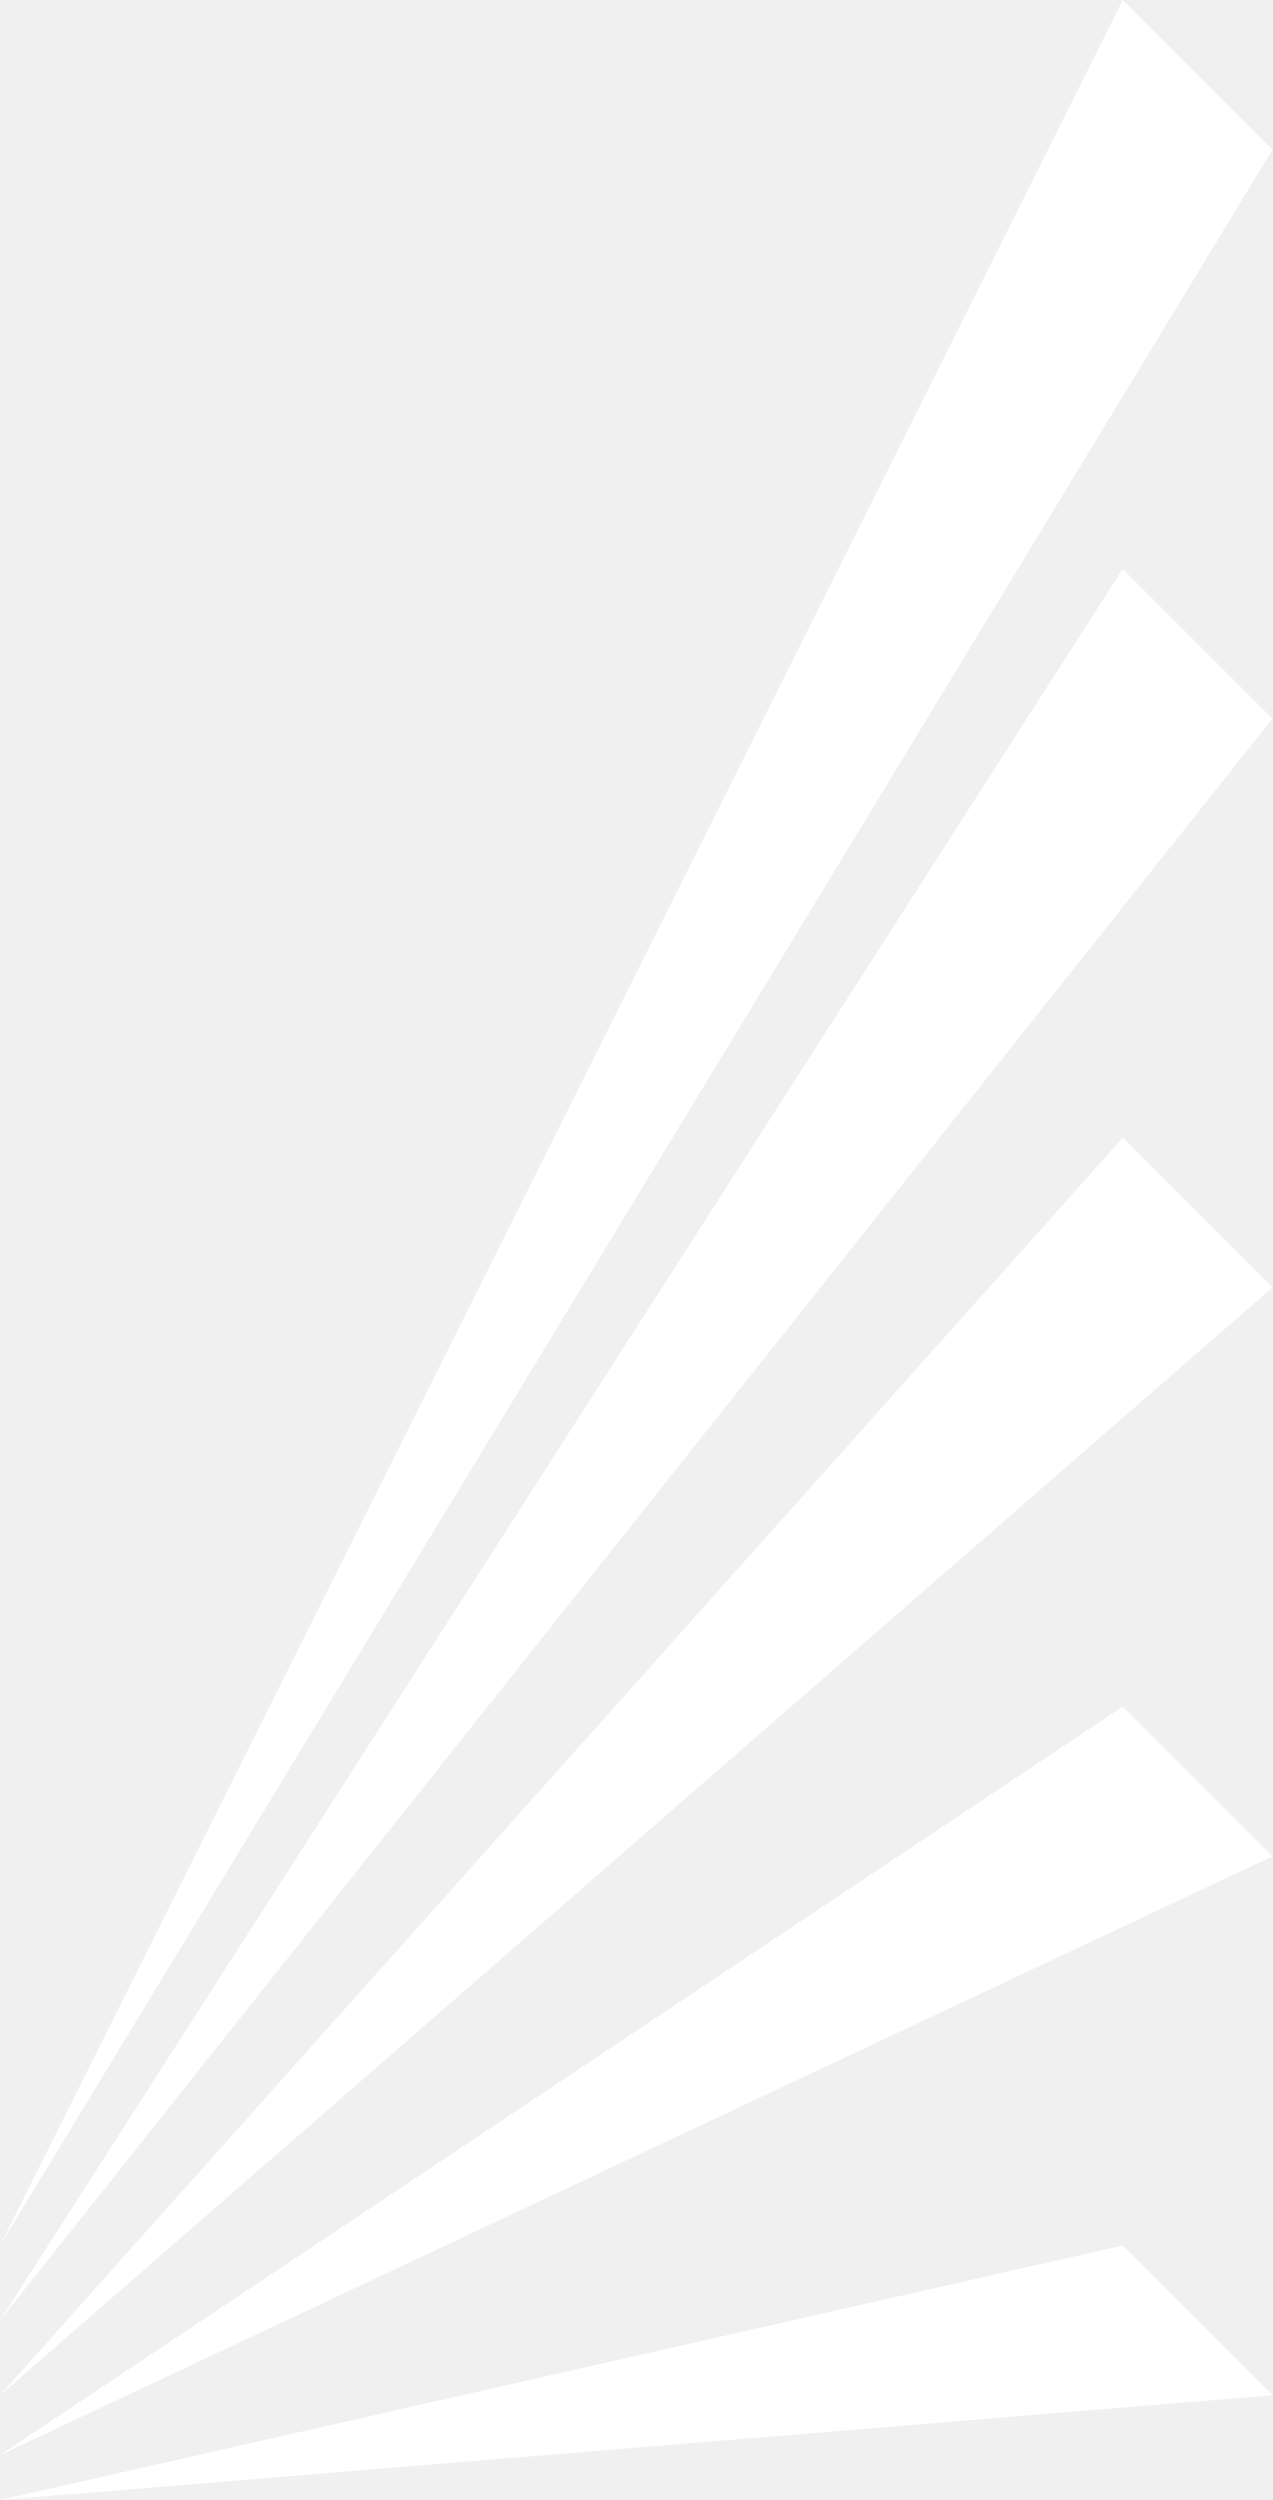
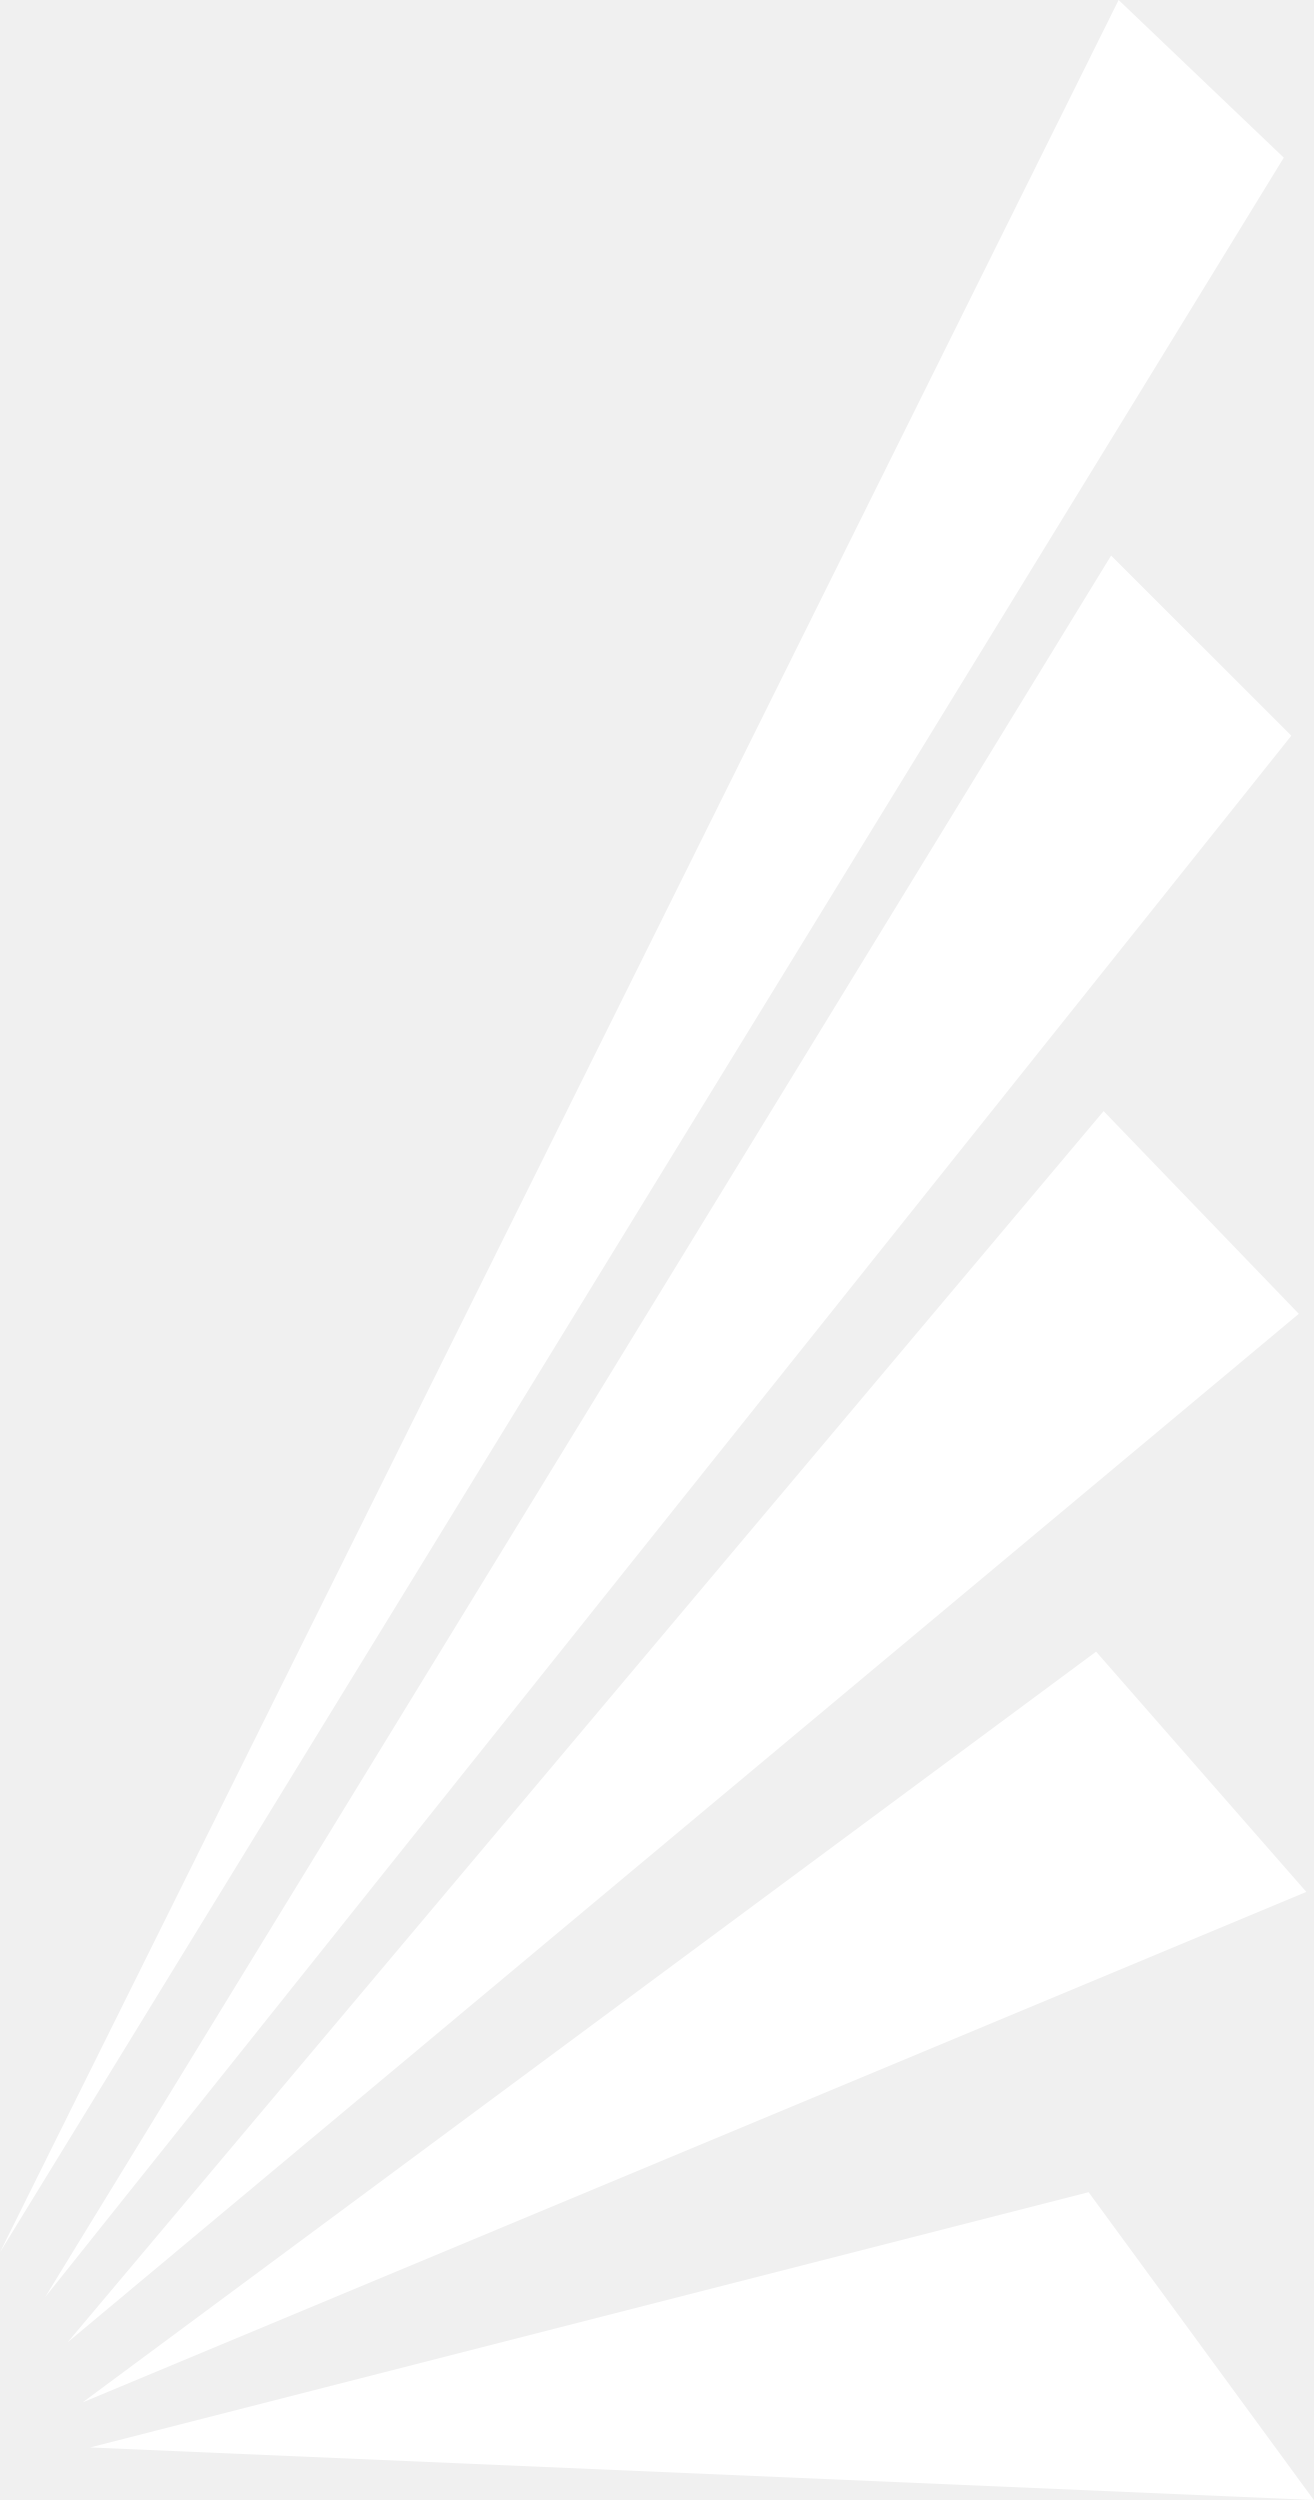
- <svg xmlns="http://www.w3.org/2000/svg" id="smokes" version="1.1" xml:space="preserve">
+ <svg xmlns="http://www.w3.org/2000/svg" id="smokes" version="1.1">
  <g>
-     <polygon fill="#FFFFFF" points="0,300 150,0 170,20" />
-     <polygon fill="#FFFFFF" points="0,310 150,76 170,96" />
-     <polygon fill="#FFFFFF" points="0,320 150,152 170,172" />
-     <polygon fill="#FFFFFF" points="0,328 150,228 170,248" />
-     <polygon fill="#FFFFFF" points="0,334 150,300 170,320" />
+     <polygon fill="#FFFFFF" points="0,300 149,0 171,21" />
+     <polygon fill="#FFFFFF" points="6,306 148,74 172,98" />
+     <polygon fill="#FFFFFF" points="9,312 147,148 173,175" />
+     <polygon fill="#FFFFFF" points="11,320 146,220 174,252" />
+     <polygon fill="#FFFFFF" points="12,326 145,292 175,333" />
  </g>
</svg>
